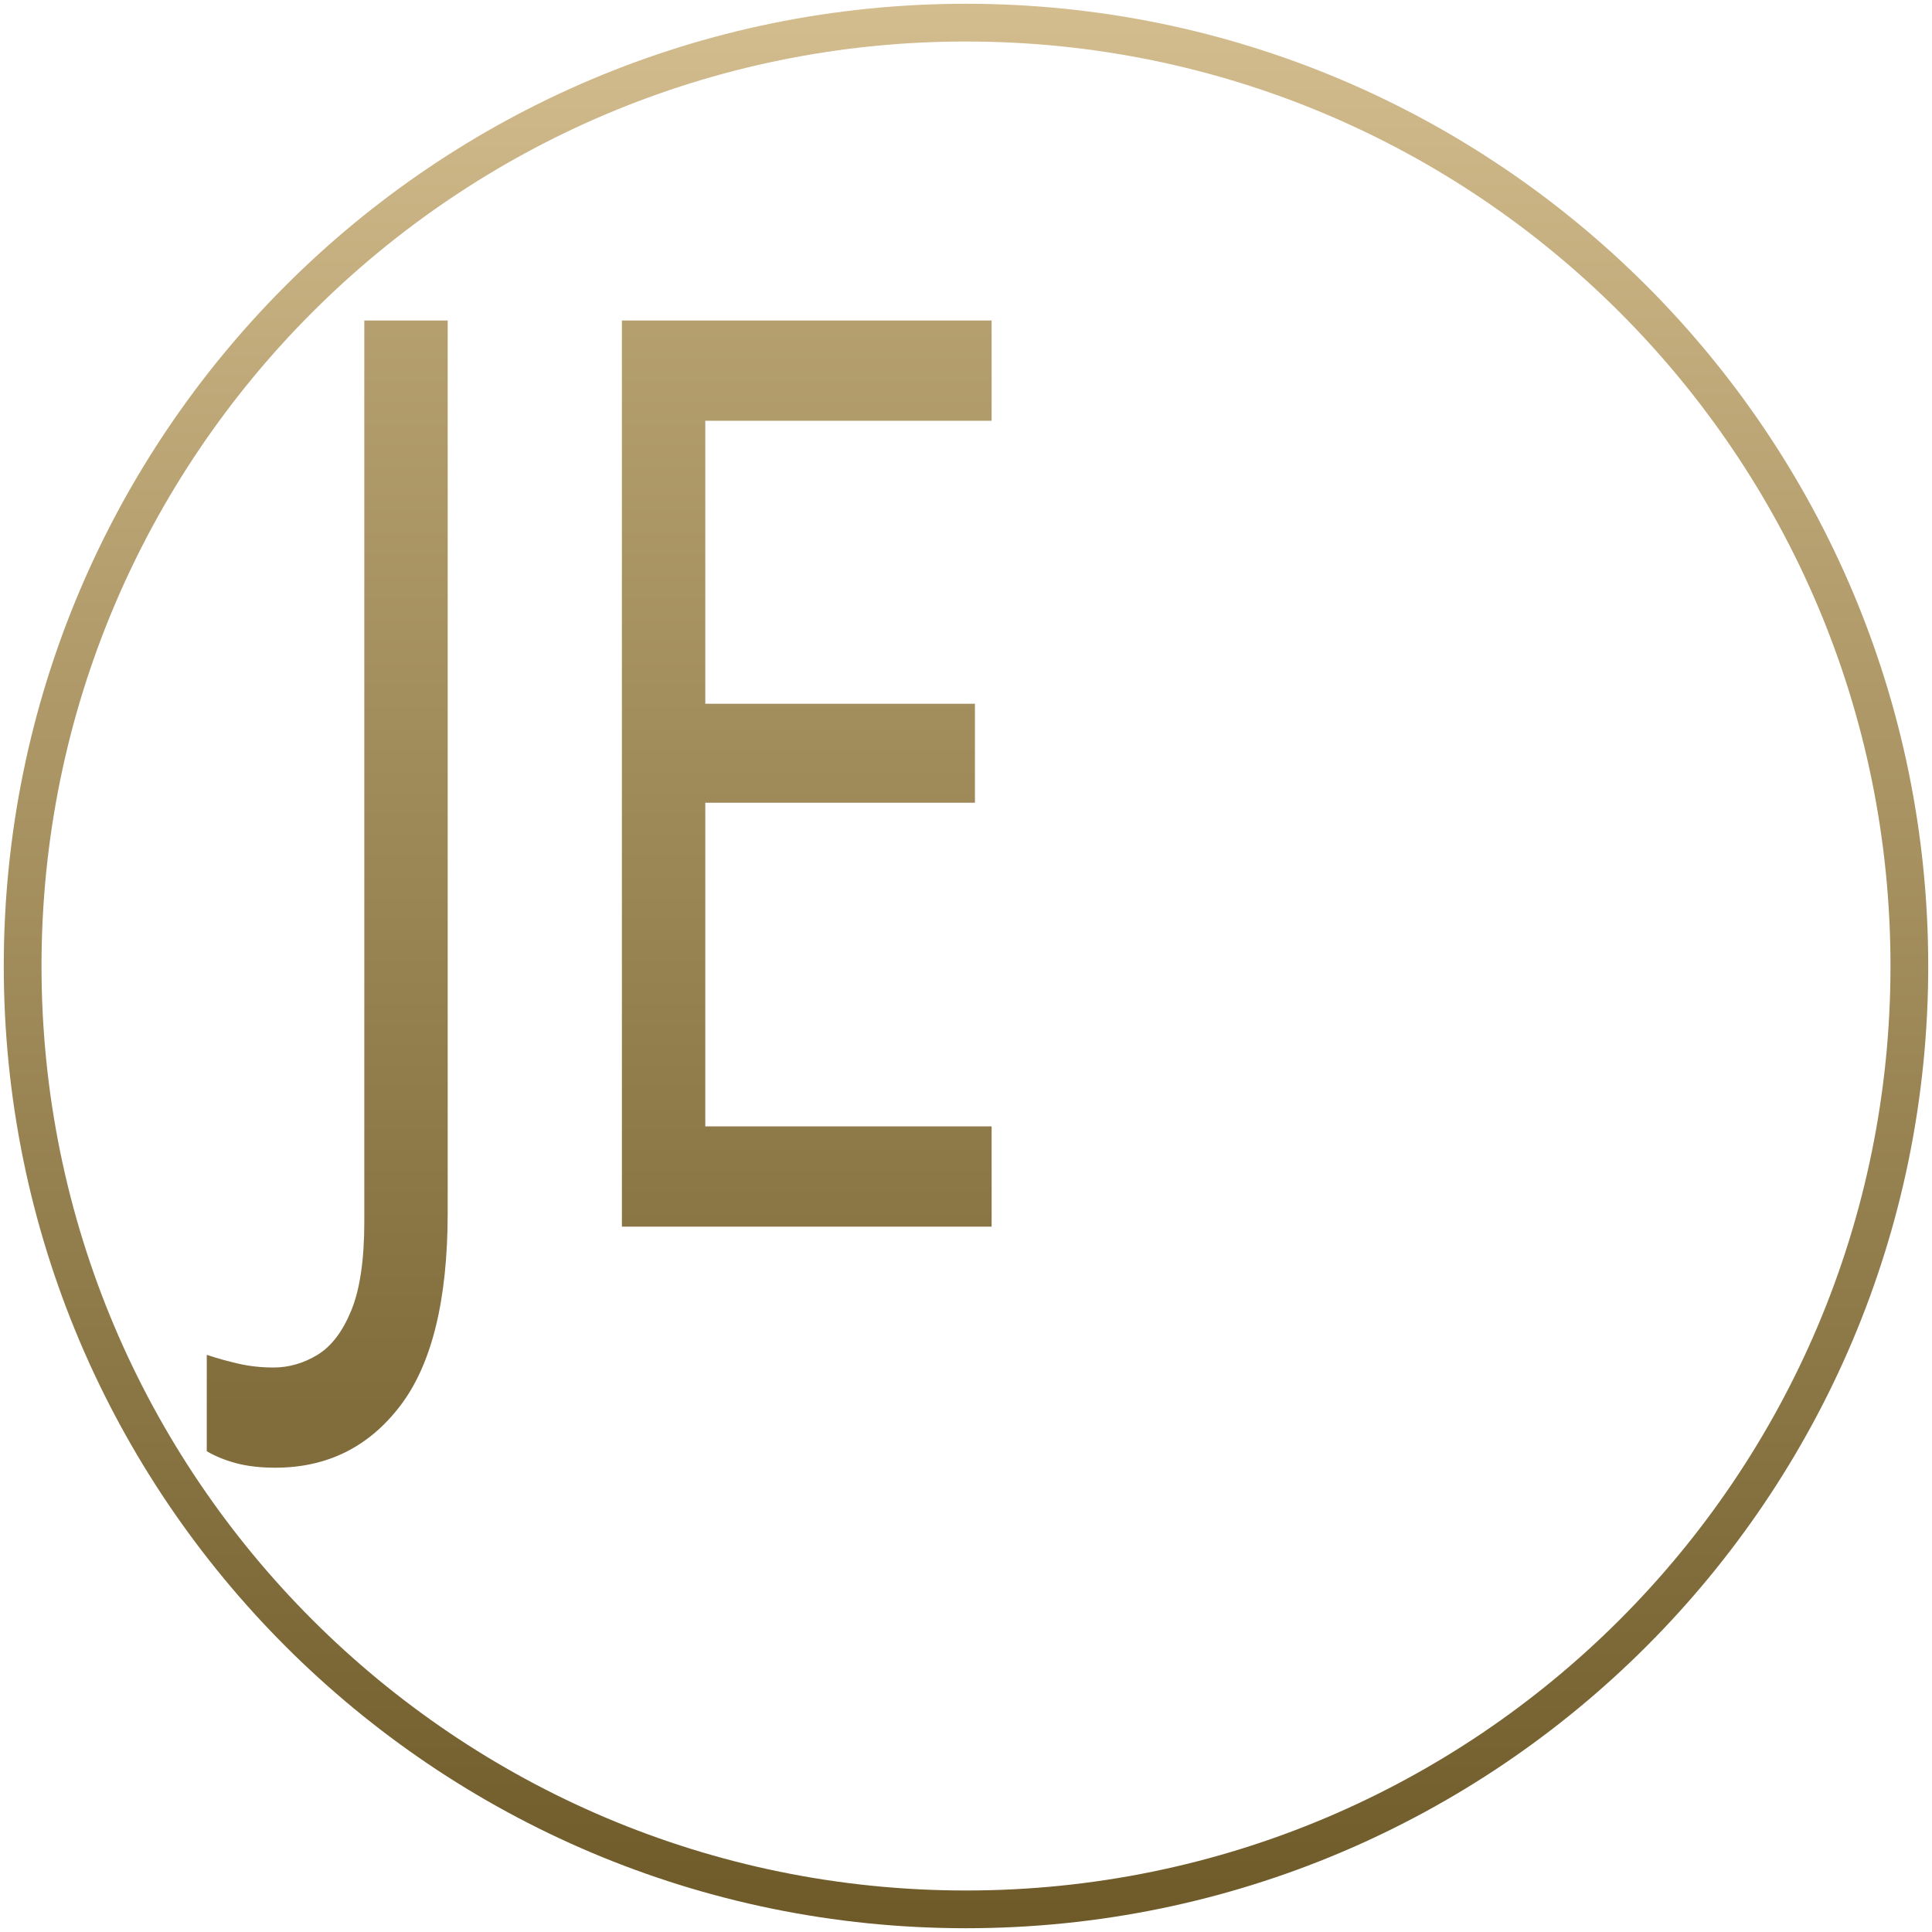
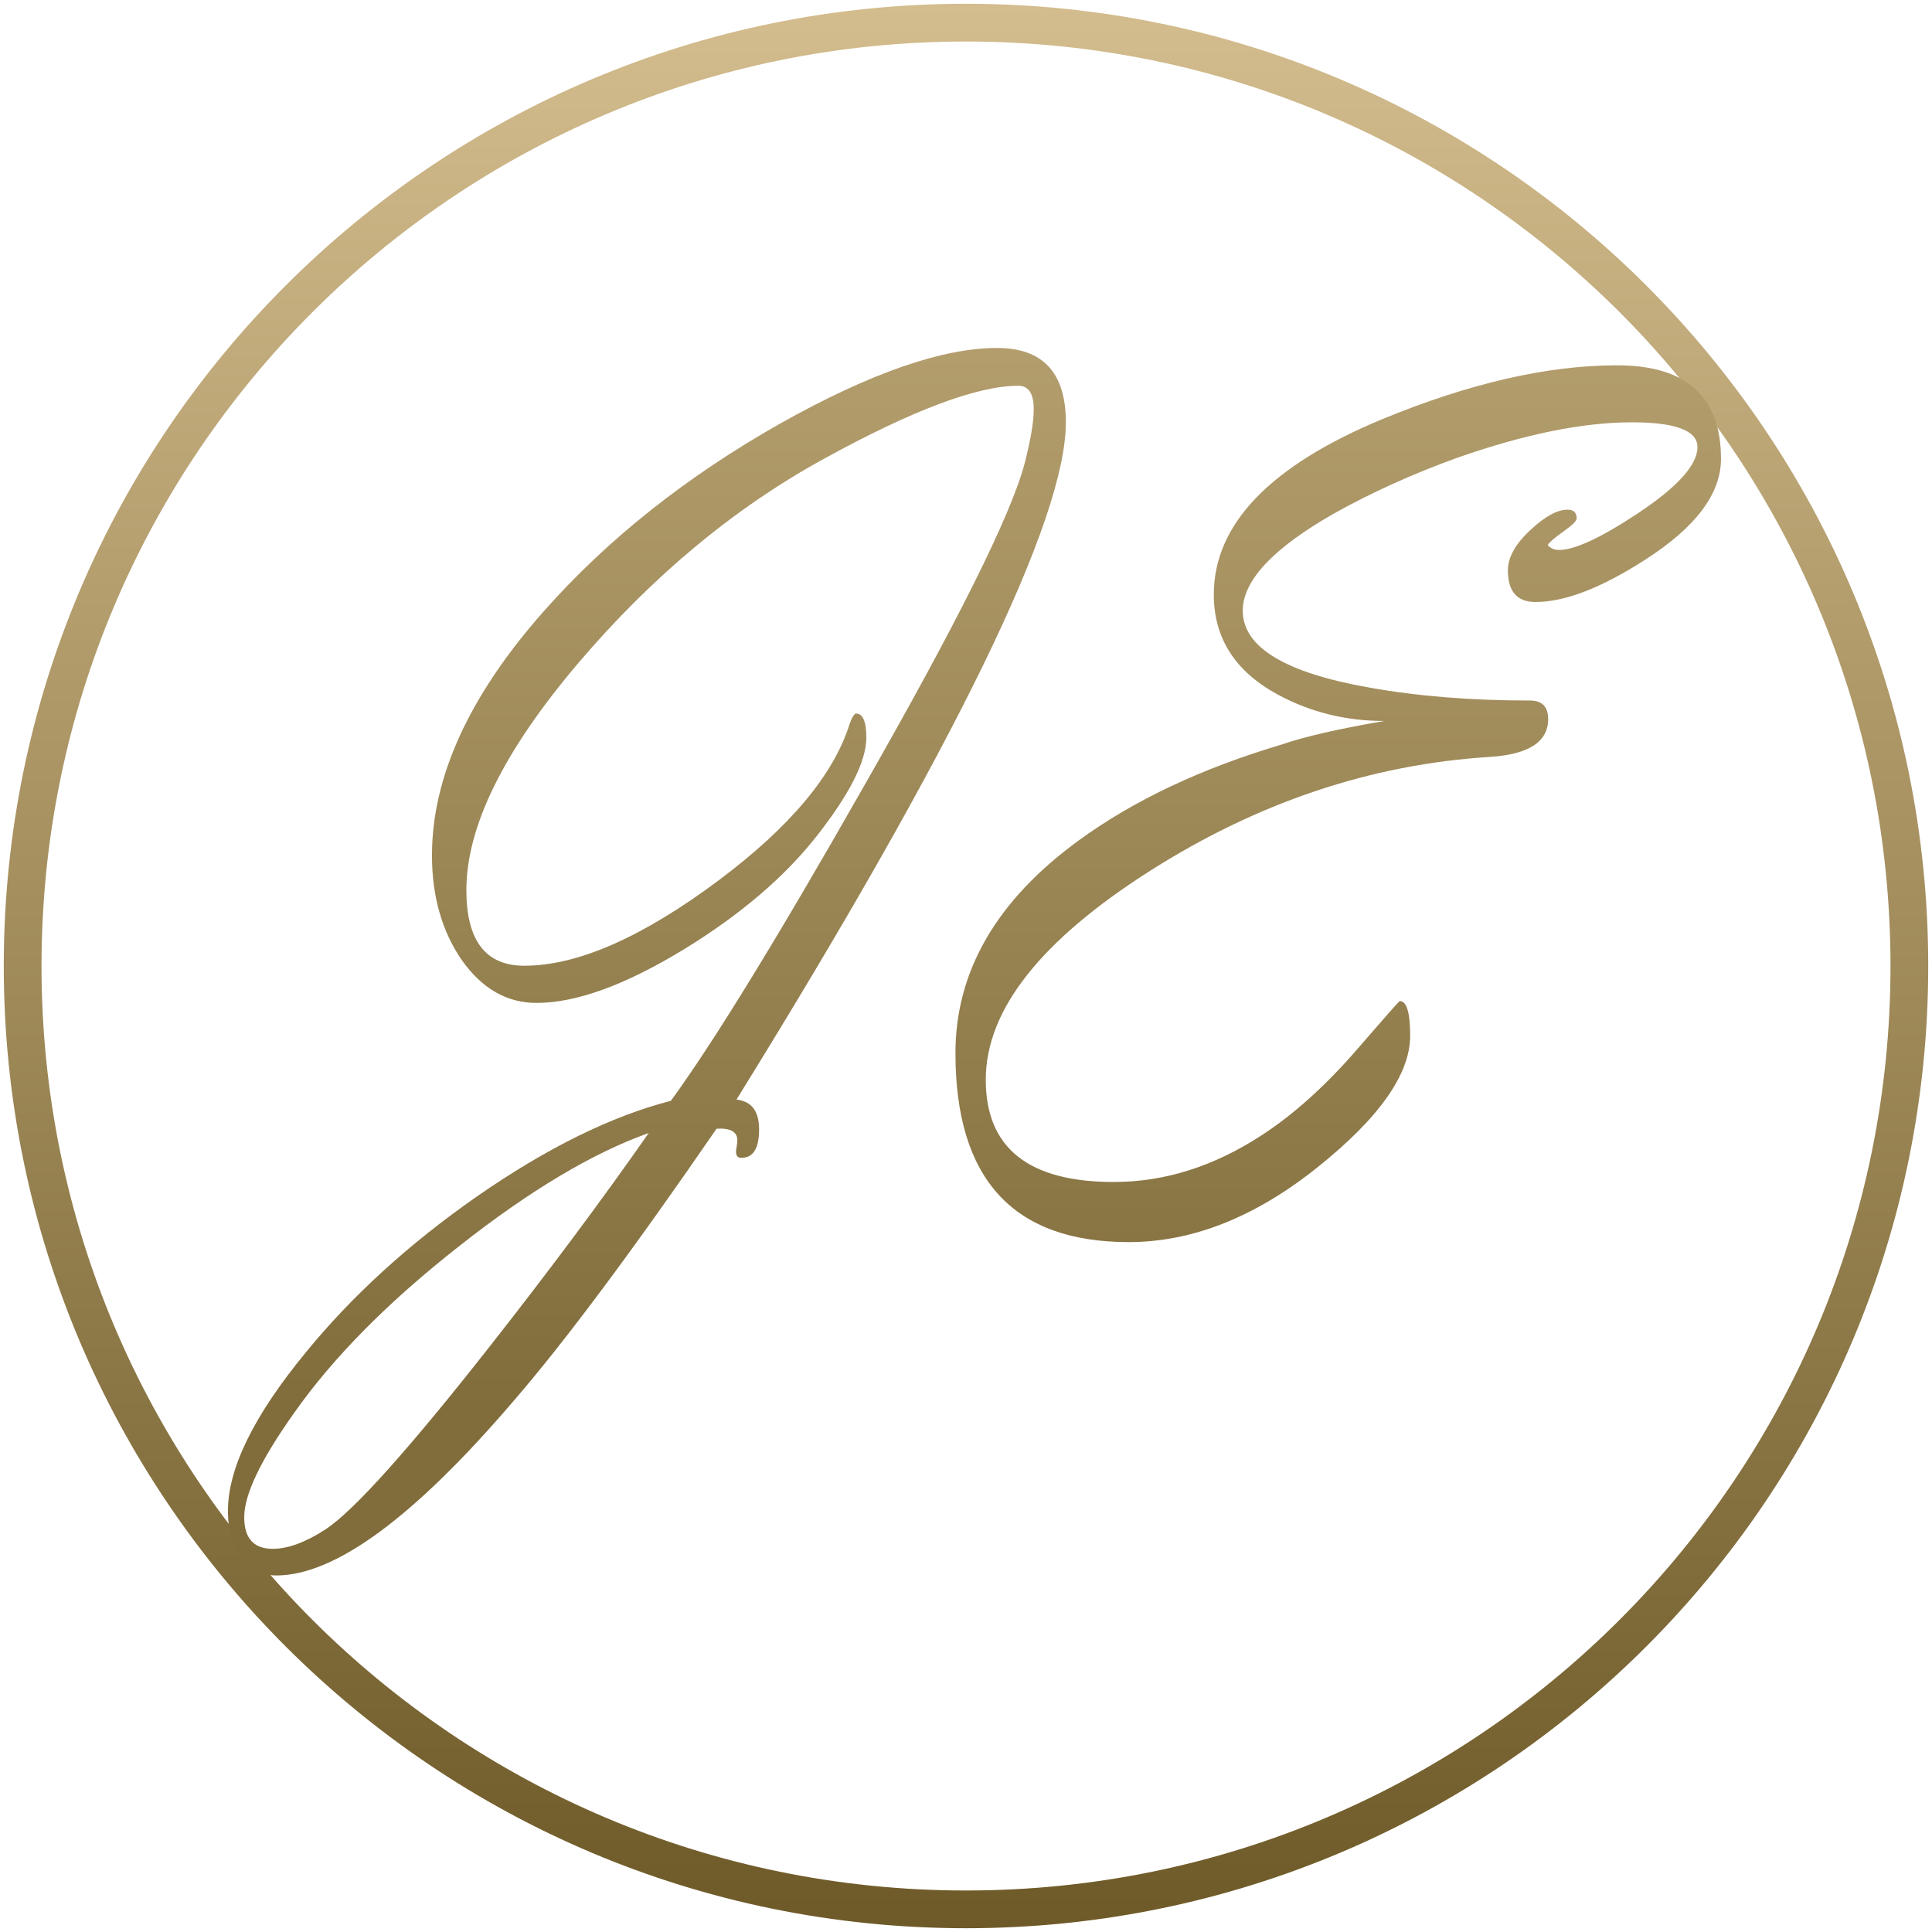
<svg xmlns="http://www.w3.org/2000/svg" xmlns:xlink="http://www.w3.org/1999/xlink" width="512" height="512" viewBox="0 0 512 512" version="1.1" id="svg1">
  <defs id="defs1">
    <linearGradient id="linearGradient8">
-       <stop style="stop-color:#bea878;stop-opacity:1;" offset="0" id="stop8" />
+       <stop style="stop-color:#bda777;stop-opacity:1;" offset="0" id="stop8" />
      <stop style="stop-color:#816d3b;stop-opacity:1;" offset="1" id="stop9" />
    </linearGradient>
    <linearGradient id="linearGradient6">
      <stop style="stop-color:#d3bc8d;stop-opacity:1;" offset="0" id="stop6" />
      <stop style="stop-color:#6e5a28;stop-opacity:1;" offset="1" id="stop7" />
    </linearGradient>
    <rect x="87.554" y="113.566" width="324.203" height="275.351" id="rect5" />
    <linearGradient xlink:href="#linearGradient6" id="linearGradient7" x1="256" y1="1" x2="256" y2="511" gradientUnits="userSpaceOnUse" />
    <linearGradient xlink:href="#linearGradient8" id="linearGradient9" x1="291.569" y1="38.927" x2="291.569" y2="390.009" gradientUnits="userSpaceOnUse" gradientTransform="matrix(0.8265197,0,0,0.8265198,-3.180846,-2.486971)" />
  </defs>
  <g id="layer1">
-     <circle style="mix-blend-mode:normal;fill:none;stroke:url(#linearGradient7);stroke-width:10;stroke-dasharray:none;stroke-opacity:1" id="path3" cx="256" cy="256" r="250" />
-     <text xml:space="preserve" style="font-style:normal;font-variant:normal;font-weight:normal;font-stretch:normal;font-size:287.373px;font-family:'Vladimir Script';-inkscape-font-specification:'Vladimir Script';text-align:start;writing-mode:lr-tb;direction:ltr;text-anchor:start;fill:url(#linearGradient9);fill-opacity:1;stroke:none;stroke-width:239.473;stroke-dasharray:none;stroke-opacity:1" x="86.545" y="277.768" id="text6" transform="scale(0.8545027,1.170271)">
-       <tspan id="tspan6" x="86.545" y="277.768" style="font-style:normal;font-variant:normal;font-weight:normal;font-stretch:normal;font-family:'Vladimir Script';-inkscape-font-specification:'Vladimir Script';fill:url(#linearGradient9);stroke-width:239.473">JE</tspan>
-     </text>
+     <path id="path3" style="fill:none;stroke:url(#linearGradient7);stroke-width:10" d="M 506,256 A 250,250 0 0 1 256,506 250,250 0 0 1 6,256 250,250 0 0 1 256,6 250,250 0 0 1 506,256 Z" />
+     <path d="m 228.407,249.002 q 7.016,0.561 7.016,6.735 0,6.455 -5.472,6.455 -1.263,0 -1.544,-0.702 -0.281,-0.561 0,-1.544 0.281,-1.403 0.281,-1.684 0,-2.947 -6.455,-2.666 -39.009,41.394 -62.723,61.46 -46.446,39.71 -73.808,39.71 -6.455,0 -10.664,-4.069 -4.35,-4.069 -4.35,-10.524 0,-14.453 23.995,-35.781 21.609,-19.364 53.321,-35.501 32.414,-16.417 60.056,-21.609 19.645,-19.645 59.355,-70.58 44.06,-56.268 50.374,-73.808 2.806,-7.998 2.806,-12.208 0,-5.332 -4.771,-5.332 -19.083,0 -60.337,16.558 -41.675,16.698 -76.053,46.165 -34.799,29.888 -34.799,51.497 0,17.119 17.961,17.119 24.836,0 60.337,-19.364 33.115,-18.101 40.552,-35.36 0.842,-1.824 1.824,-2.385 3.368,-0.14 3.368,5.472 0,7.998 -15.575,22.451 -14.874,13.751 -40.833,25.398 -27.362,12.208 -45.884,12.208 -13.751,0 -23.153,-9.682 -9.261,-9.822 -9.261,-23.714 0,-26.661 34.659,-55.286 29.748,-24.556 73.667,-42.657 41.534,-16.979 66.932,-16.979 21.328,0 21.328,16.838 0,32.975 -102.152,153.368 z m -27.222,7.577 q -25.959,6.735 -58.653,25.538 -33.115,18.943 -51.357,37.886 -15.435,15.856 -15.435,23.574 0,7.156 8.84,7.156 7.156,0 16.558,-4.49 13.19,-6.455 50.655,-41.254 27.783,-25.819 49.392,-48.41 z m 228.158,-93.312 q -17.82,0 -32.835,-5.893 -20.066,-7.858 -20.066,-22.732 0,-23.854 52.199,-39.71 40.552,-12.208 72.825,-12.208 32.273,0 32.273,21.188 0,11.787 -23.293,22.732 -20.487,9.682 -34.238,9.682 -8.559,0 -8.559,-7.156 0,-4.49 7.156,-9.261 6.595,-4.49 11.366,-4.49 2.806,0 2.806,1.964 0,0.842 -3.789,2.806 -4.35,2.245 -5.192,3.227 1.263,1.123 3.508,1.123 7.297,0 24.415,-8.279 18.522,-8.98 18.522,-15.014 0,-5.613 -20.346,-5.613 -22.732,0 -54.023,7.998 -20.767,5.472 -38.307,12.629 -28.344,11.787 -28.344,22.03 0,12.348 39.149,17.4 22.451,2.947 49.953,2.947 5.613,0 5.613,4.21 0,7.718 -18.101,8.559 -55.145,2.526 -105.099,25.678 -51.216,23.714 -51.216,47.428 0,23.153 39.71,23.153 23.714,0 46.025,-10.664 15.014,-7.156 29.748,-19.645 12.629,-10.664 12.909,-10.664 3.227,0 3.227,7.858 0,13.05 -28.906,29.888 -28.906,16.838 -58.373,16.838 -53.742,0 -53.742,-42.797 0,-27.783 38.167,-48.129 25.538,-13.611 63.003,-21.749 10.524,-2.666 31.852,-5.332 z" id="text6" style="font-size:287.373px;font-family:'Vladimir Script';-inkscape-font-specification:'Vladimir Script';fill:url(#linearGradient9);stroke-width:239.473" transform="scale(0.8545027,1.170271)" aria-label="JE" />
  </g>
</svg>
